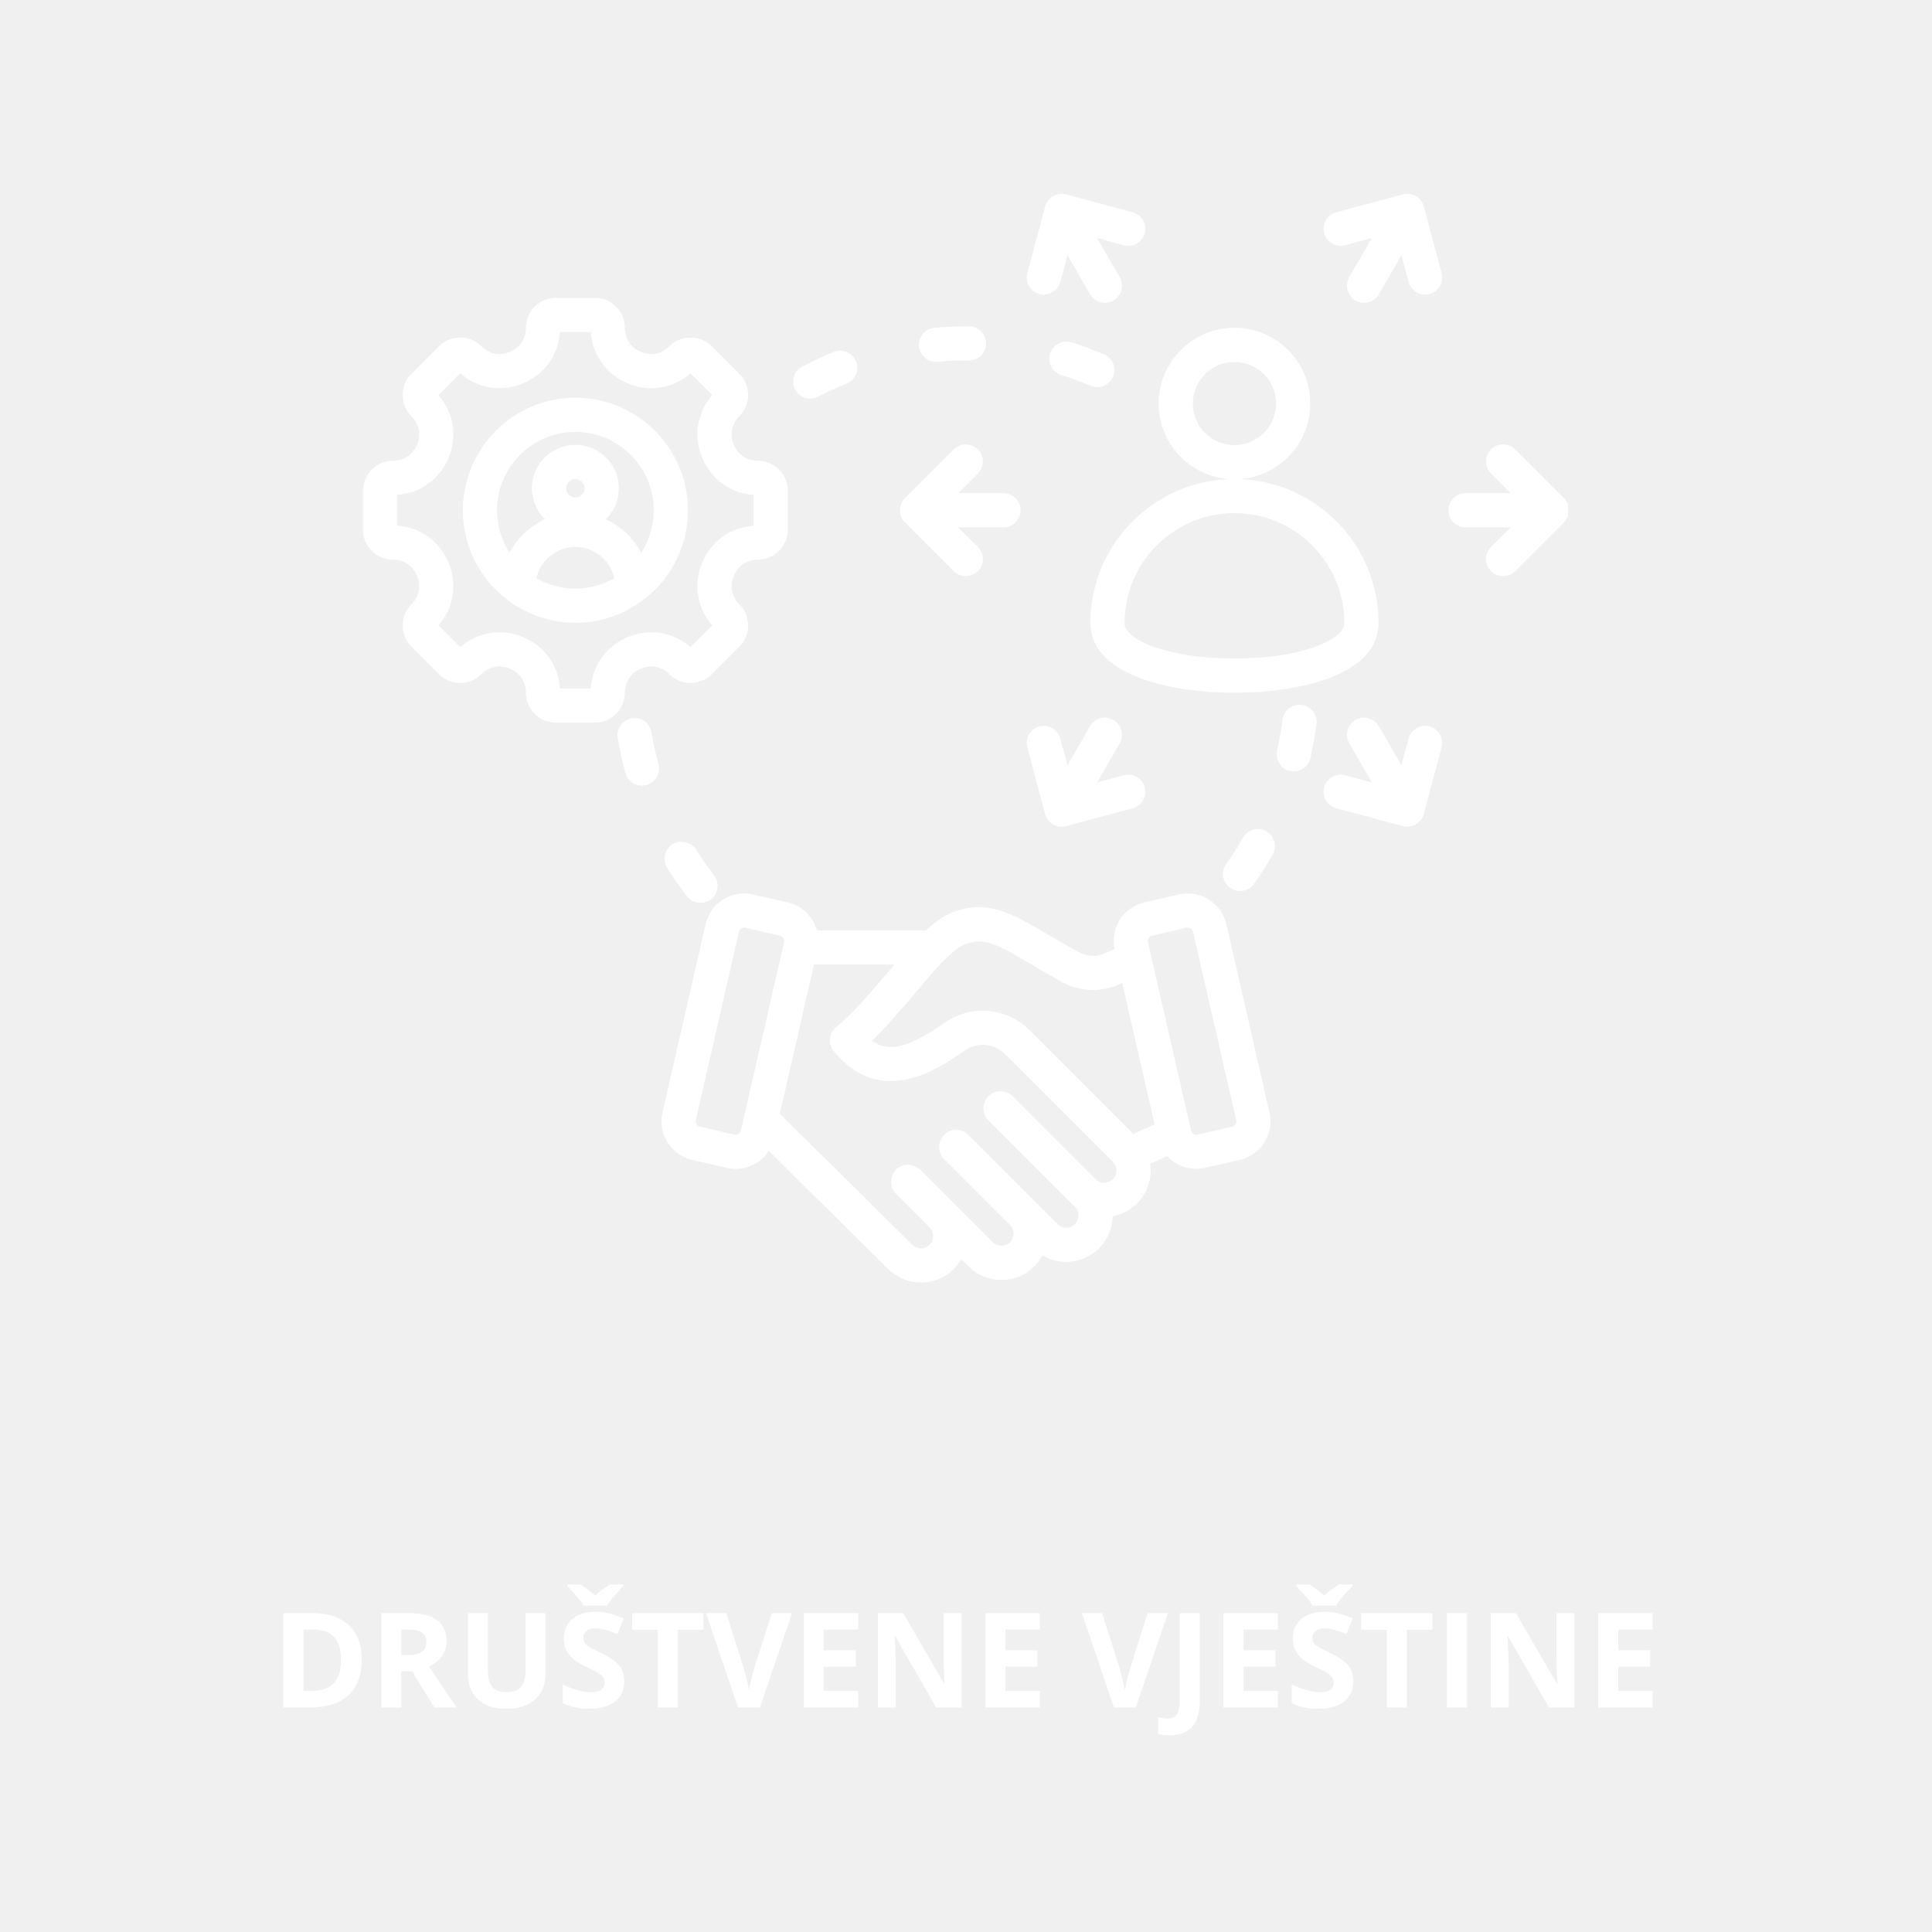
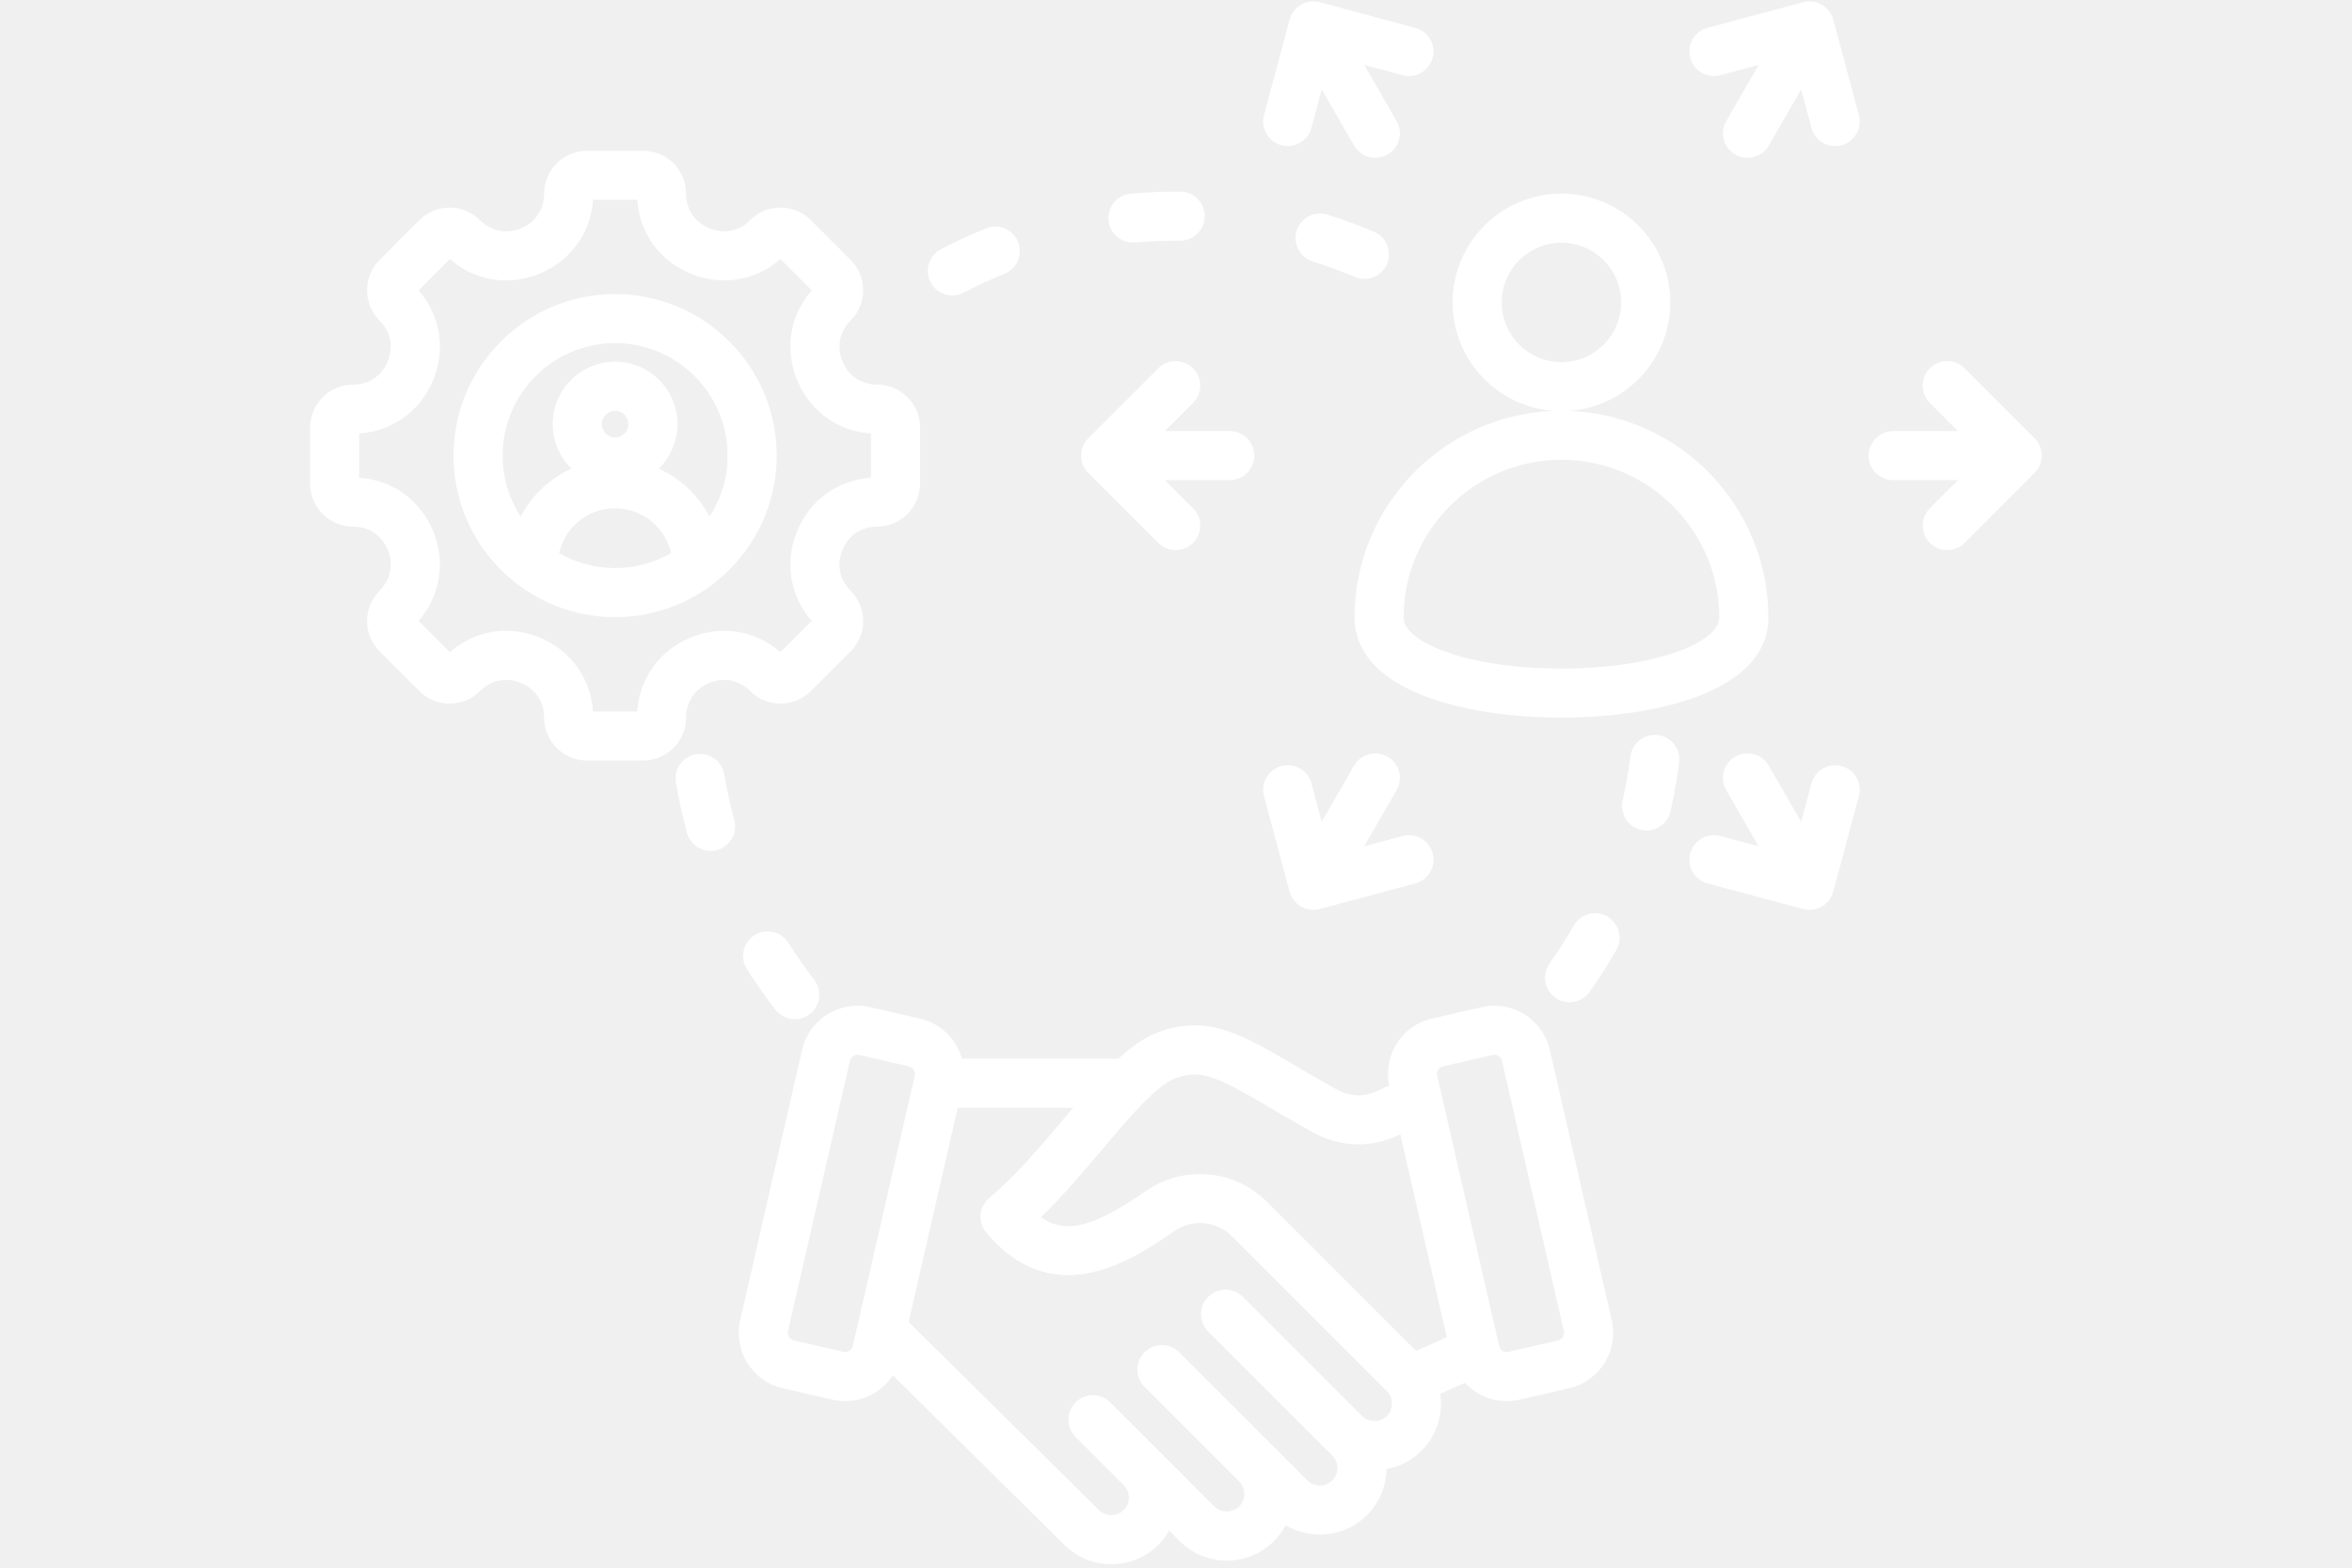
- <svg xmlns="http://www.w3.org/2000/svg" width="800" zoomAndPan="magnify" viewBox="0 0 600 600" height="800" preserveAspectRatio="xMidYMid meet" version="1.0">
+ <svg xmlns="http://www.w3.org/2000/svg" width="300" zoomAndPan="magnify" viewBox="0 0 224.88 150" height="200" preserveAspectRatio="xMidYMid meet" version="1.0">
  <defs>
-     <g />
-     <clipPath id="09312d2393">
-       <path d="M 112.734 60 L 486.984 60 L 486.984 399 L 112.734 399 Z M 112.734 60 " clip-rule="nonzero" />
+     <clipPath id="0cd9464d52">
+       <path d="M 29.609 0.039 L 195.273 0.039 L 195.273 149.961 L 29.609 149.961 Z M 29.609 0.039 " clip-rule="nonzero" />
    </clipPath>
  </defs>
-   <g clip-path="url(#09312d2393)">
-     <path fill="#ffffff" d="M 380.859 287.008 C 379.348 280.406 372.746 276.266 366.148 277.777 L 355.379 280.246 C 348.84 281.742 344.727 288.23 346.117 294.766 L 343.227 296.027 C 340.359 297.27 337.477 297.102 334.648 295.523 C 331.402 293.707 328.516 292.016 325.969 290.52 C 313.996 283.496 306.766 279.254 296.059 283.258 C 293.191 284.332 290.395 286.328 287.559 288.938 L 253.707 288.938 C 253.395 287.809 252.914 286.715 252.273 285.691 C 250.527 282.91 247.809 280.977 244.621 280.246 L 233.848 277.777 C 230.66 277.047 227.371 277.605 224.586 279.352 C 221.805 281.098 219.867 283.816 219.141 287.004 L 205.738 345.523 C 204.227 352.121 208.363 358.719 214.965 360.23 L 225.734 362.699 C 226.652 362.906 227.57 363.008 228.477 363.008 C 232.645 363.008 236.516 360.867 238.762 357.43 L 275.828 394.082 C 278.543 396.801 282.164 398.293 286.02 398.293 C 286.02 398.293 286.023 398.293 286.023 398.293 C 289.879 398.293 293.5 396.797 296.215 394.082 C 297.133 393.164 297.914 392.141 298.543 391.039 L 300.801 393.297 C 306.422 398.918 315.566 398.914 321.188 393.297 C 322.215 392.266 323.066 391.109 323.73 389.855 C 325.941 391.18 328.477 391.883 331.125 391.883 C 331.125 391.883 331.129 391.883 331.129 391.883 C 334.984 391.883 338.605 390.387 341.32 387.672 C 343.98 385.012 345.473 381.477 345.527 377.703 C 348.395 377.188 351.031 375.82 353.129 373.723 C 356.473 370.379 357.812 365.781 357.172 361.422 L 362.512 359.062 C 364.805 361.531 368.059 363.008 371.52 363.008 C 372.422 363.008 373.344 362.906 374.262 362.699 L 385.031 360.23 C 391.633 358.719 395.77 352.121 394.258 345.523 Z M 299.777 293.199 C 305.496 291.062 309.074 292.914 320.598 299.676 C 323.191 301.199 326.129 302.922 329.469 304.789 C 335.18 307.977 341.57 308.32 347.461 305.758 L 348.52 305.297 L 358.574 349.199 L 351.926 352.137 L 319.68 319.891 C 312.68 312.891 301.688 311.898 293.543 317.539 C 282.383 325.266 276.215 327.051 270.789 323.242 C 275.578 318.594 280.031 313.32 284.07 308.539 C 289.812 301.738 295.75 294.707 299.777 293.199 Z M 228.105 352.352 L 217.332 349.887 C 216.453 349.684 215.883 348.77 216.082 347.891 L 229.484 289.375 C 229.617 288.801 230.008 288.48 230.227 288.344 C 230.398 288.234 230.715 288.082 231.117 288.082 C 231.23 288.082 231.352 288.094 231.48 288.125 L 242.25 290.59 C 242.824 290.723 243.145 291.113 243.281 291.332 C 243.418 291.555 243.633 292.012 243.5 292.586 L 230.098 351.102 C 229.895 351.98 228.984 352.555 228.105 352.352 Z M 345.621 366.219 C 344.91 366.93 343.957 367.32 342.934 367.32 C 341.91 367.32 340.957 366.93 340.25 366.223 L 314.477 340.445 C 312.402 338.375 309.043 338.375 306.973 340.445 C 304.898 342.52 304.898 345.879 306.969 347.953 L 332.742 373.727 C 332.969 373.949 333.199 374.168 333.438 374.379 C 333.555 374.52 333.68 374.66 333.816 374.797 C 334.527 375.508 334.918 376.461 334.918 377.48 C 334.918 378.504 334.523 379.457 333.816 380.168 C 333.105 380.879 332.148 381.27 331.125 381.27 C 330.105 381.27 329.152 380.879 328.441 380.172 L 321.324 373.051 C 321.277 373.004 321.23 372.957 321.184 372.91 C 321.156 372.883 321.129 372.855 321.102 372.828 L 300.715 352.445 C 298.645 350.371 295.285 350.371 293.211 352.445 C 291.137 354.516 291.137 357.875 293.211 359.949 L 313.75 380.488 C 314.418 381.191 314.781 382.117 314.781 383.105 C 314.781 384.129 314.391 385.082 313.68 385.793 C 312.223 387.25 309.762 387.25 308.305 385.793 L 296.336 373.82 C 296.297 373.781 296.258 373.738 296.215 373.699 C 296.191 373.676 296.164 373.648 296.141 373.625 L 285.793 363.277 C 283.723 361.207 280.359 361.207 278.289 363.277 C 276.215 365.352 276.215 368.711 278.289 370.785 L 288.77 381.266 C 289.441 381.973 289.812 382.898 289.812 383.891 C 289.812 384.914 289.418 385.867 288.711 386.578 C 288 387.289 287.043 387.68 286.023 387.68 C 285 387.68 284.047 387.289 283.312 386.559 L 242.184 345.887 L 252.793 299.555 L 277.77 299.555 C 277.172 300.258 276.57 300.969 275.961 301.691 C 270.758 307.852 265.379 314.223 259.621 319.051 C 257.379 320.93 257.082 324.266 258.953 326.512 C 264.664 333.375 270.793 335.75 276.648 335.75 C 285.887 335.75 294.441 329.828 299.59 326.262 C 303.574 323.504 308.75 323.973 312.176 327.398 L 345.621 360.844 C 347.078 362.301 347.078 364.762 345.621 366.219 Z M 382.664 349.887 L 371.895 352.352 C 371.012 352.555 370.102 351.98 369.898 351.102 L 356.496 292.586 C 356.297 291.707 356.867 290.793 357.746 290.59 L 368.52 288.125 C 369.398 287.918 370.309 288.496 370.512 289.375 L 383.914 347.891 C 384.117 348.77 383.543 349.684 382.664 349.887 Z M 199.062 207.645 C 202.207 206.344 205.508 206.996 207.906 209.395 C 211.527 213.016 217.422 213.016 221.047 209.395 L 229.621 200.816 C 231.375 199.062 232.344 196.727 232.344 194.246 C 232.344 191.762 231.379 189.43 229.621 187.676 C 227.227 185.277 226.57 181.973 227.871 178.832 C 229.172 175.691 231.973 173.82 235.359 173.82 C 240.484 173.82 244.652 169.648 244.652 164.527 L 244.652 152.398 C 244.652 147.273 240.484 143.105 235.359 143.105 C 231.973 143.105 229.172 141.23 227.871 138.09 C 226.57 134.949 227.227 131.645 229.621 129.25 C 231.375 127.496 232.344 125.16 232.344 122.68 C 232.344 120.195 231.379 117.863 229.621 116.109 L 221.047 107.531 C 219.289 105.777 216.957 104.809 214.477 104.809 C 211.992 104.809 209.66 105.777 207.906 107.531 C 205.508 109.93 202.203 110.582 199.062 109.281 C 195.922 107.98 194.051 105.18 194.051 101.793 C 194.051 96.668 189.883 92.5 184.758 92.5 L 172.629 92.5 C 167.504 92.5 163.336 96.668 163.336 101.793 C 163.336 105.18 161.461 107.98 158.324 109.281 C 155.184 110.582 151.879 109.93 149.48 107.531 C 147.727 105.777 145.395 104.809 142.91 104.809 C 140.43 104.809 138.094 105.777 136.34 107.531 L 127.766 116.109 C 126.008 117.863 125.043 120.199 125.043 122.68 C 125.043 125.164 126.008 127.496 127.762 129.25 C 130.16 131.648 130.812 134.953 129.512 138.094 C 128.211 141.234 125.414 143.109 122.023 143.109 C 116.902 143.105 112.734 147.273 112.734 152.398 L 112.734 164.527 C 112.734 169.652 116.902 173.82 122.023 173.82 C 125.414 173.82 128.211 175.695 129.512 178.836 C 130.812 181.977 130.16 185.281 127.766 187.676 C 126.008 189.43 125.043 191.762 125.043 194.246 C 125.043 196.727 126.008 199.062 127.762 200.816 L 136.34 209.395 C 139.965 213.016 145.859 213.016 149.48 209.395 C 151.883 206.992 155.191 206.336 158.328 207.633 C 161.465 208.934 163.336 211.738 163.336 215.133 C 163.336 220.254 167.504 224.422 172.629 224.422 L 184.758 224.422 C 189.883 224.422 194.047 220.254 194.047 215.133 C 194.051 211.742 195.926 208.945 199.062 207.645 Z M 183.48 213.809 L 173.906 213.809 C 173.434 206.66 169.109 200.613 162.391 197.828 C 155.668 195.043 148.336 196.266 142.941 200.984 L 136.176 194.215 C 140.887 188.828 142.105 181.496 139.32 174.77 C 136.535 168.047 130.492 163.723 123.348 163.25 L 123.348 153.676 C 130.492 153.203 136.535 148.879 139.32 142.156 C 142.105 135.43 140.887 128.098 136.176 122.711 L 142.941 115.941 C 148.328 120.656 155.66 121.875 162.387 119.09 C 169.109 116.305 173.434 110.258 173.91 103.117 L 183.48 103.117 C 183.957 110.258 188.281 116.305 195.004 119.09 C 201.723 121.875 209.059 120.656 214.445 115.941 L 221.215 122.711 C 216.5 128.098 215.285 135.43 218.07 142.156 C 220.852 148.879 226.898 153.203 234.039 153.676 L 234.039 163.25 C 226.898 163.727 220.852 168.051 218.07 174.773 C 215.285 181.496 216.5 188.828 221.215 194.215 L 214.445 200.984 C 209.059 196.27 201.727 195.051 195.004 197.836 C 188.277 200.621 183.953 206.668 183.48 213.809 Z M 213.641 158.465 C 213.641 139.195 197.965 123.516 178.695 123.516 C 159.422 123.516 143.746 139.195 143.746 158.465 C 143.746 177.734 159.422 193.41 178.695 193.41 C 197.965 193.41 213.641 177.734 213.641 158.465 Z M 166.59 179.559 C 167.828 174.016 172.785 169.855 178.695 169.855 C 184.602 169.855 189.555 174.016 190.797 179.559 C 187.23 181.613 183.098 182.797 178.695 182.797 C 174.289 182.797 170.156 181.613 166.59 179.559 Z M 178.695 154.52 C 177.105 154.52 175.812 153.23 175.812 151.641 C 175.812 150.051 177.105 148.762 178.695 148.762 C 180.281 148.762 181.574 150.051 181.574 151.641 C 181.574 153.23 180.281 154.52 178.695 154.52 Z M 199.117 171.664 C 196.73 167.086 192.852 163.406 188.129 161.273 C 190.629 158.824 192.188 155.41 192.188 151.641 C 192.188 144.199 186.137 138.145 178.691 138.145 C 171.254 138.145 165.199 144.199 165.199 151.641 C 165.199 155.41 166.758 158.82 169.258 161.273 C 164.535 163.406 160.656 167.086 158.266 171.664 C 155.801 167.859 154.359 163.328 154.359 158.465 C 154.359 145.047 165.273 134.129 178.691 134.129 C 192.109 134.129 203.027 145.047 203.027 158.465 C 203.027 163.328 201.586 167.859 199.117 171.664 Z M 381.699 148.789 C 357.801 149.676 338.625 169.383 338.625 193.496 C 338.625 198.703 341.367 205.922 354.426 210.727 C 362.152 213.57 372.434 215.137 383.375 215.137 C 404.02 215.137 428.125 209.469 428.125 193.496 C 428.125 169.383 408.949 149.676 385.051 148.789 C 397.25 147.926 406.91 137.734 406.91 125.32 C 406.91 112.344 396.352 101.785 383.375 101.785 C 370.398 101.785 359.836 112.344 359.836 125.32 C 359.836 137.734 369.5 147.926 381.699 148.789 Z M 417.512 193.496 C 417.512 198.82 403.793 204.523 383.375 204.523 C 362.957 204.523 349.242 198.82 349.242 193.496 C 349.242 174.676 364.555 159.363 383.375 159.363 C 402.195 159.363 417.512 174.676 417.512 193.496 Z M 383.375 112.402 C 390.5 112.402 396.297 118.195 396.297 125.32 C 396.297 132.445 390.5 138.242 383.375 138.242 C 376.25 138.242 370.453 132.445 370.453 125.32 C 370.453 118.195 376.25 112.402 383.375 112.402 Z M 487.266 158.465 C 487.266 159.871 486.707 161.219 485.711 162.215 L 470.566 177.359 C 469.531 178.395 468.172 178.91 466.816 178.91 C 465.457 178.91 464.098 178.395 463.062 177.359 C 460.988 175.285 460.988 171.926 463.062 169.852 L 469.145 163.77 L 455.125 163.77 C 452.195 163.77 449.816 161.395 449.816 158.465 C 449.816 155.531 452.195 153.156 455.125 153.156 L 469.145 153.156 L 463.062 147.074 C 460.988 145 460.988 141.641 463.062 139.57 C 465.133 137.496 468.496 137.496 470.566 139.57 L 485.711 154.711 C 486.707 155.707 487.266 157.055 487.266 158.465 Z M 281.043 162.215 C 280.047 161.223 279.484 159.871 279.484 158.465 C 279.484 157.055 280.047 155.707 281.043 154.711 L 296.184 139.566 C 298.254 137.496 301.617 137.496 303.688 139.566 C 305.762 141.641 305.762 145 303.688 147.074 L 297.605 153.156 L 311.625 153.156 C 314.559 153.156 316.934 155.531 316.934 158.461 C 316.934 161.395 314.559 163.77 311.625 163.77 L 297.605 163.77 L 303.688 169.852 C 305.762 171.922 305.762 175.285 303.688 177.355 C 302.652 178.395 301.293 178.91 299.938 178.91 C 298.578 178.91 297.219 178.391 296.184 177.355 Z M 319.043 84.812 L 324.586 64.125 C 324.949 62.766 325.84 61.605 327.059 60.902 C 328.277 60.199 329.727 60.008 331.086 60.375 L 351.77 65.918 C 354.602 66.676 356.281 69.586 355.523 72.418 C 354.766 75.246 351.852 76.926 349.023 76.168 L 340.715 73.941 L 347.723 86.086 C 349.191 88.621 348.32 91.867 345.781 93.332 C 344.945 93.816 344.035 94.047 343.133 94.047 C 341.301 94.047 339.516 93.094 338.531 91.391 L 331.523 79.25 L 329.297 87.559 C 328.539 90.391 325.625 92.07 322.797 91.312 C 319.965 90.551 318.285 87.641 319.043 84.812 Z M 319.043 232.117 C 318.285 229.285 319.965 226.375 322.797 225.617 C 325.625 224.859 328.535 226.539 329.297 229.367 L 331.523 237.68 L 338.531 225.535 C 340 222.996 343.242 222.129 345.781 223.594 C 348.32 225.059 349.188 228.305 347.723 230.844 L 340.711 242.984 L 349.023 240.758 C 351.848 240 354.762 241.68 355.523 244.512 C 356.281 247.344 354.598 250.25 351.77 251.012 L 331.086 256.555 C 330.633 256.676 330.172 256.734 329.711 256.734 C 328.789 256.734 327.871 256.492 327.059 256.023 C 325.84 255.32 324.949 254.16 324.582 252.801 Z M 447.707 232.117 L 442.164 252.801 C 441.801 254.16 440.91 255.32 439.691 256.023 C 438.879 256.492 437.961 256.734 437.039 256.734 C 436.578 256.734 436.117 256.676 435.664 256.555 L 414.98 251.012 C 412.148 250.254 410.469 247.344 411.227 244.512 C 411.988 241.68 414.898 240 417.727 240.758 L 426.035 242.984 L 419.027 230.844 C 417.559 228.305 418.43 225.059 420.969 223.594 C 423.508 222.129 426.754 223 428.219 225.535 L 435.227 237.68 L 437.453 229.371 C 438.211 226.539 441.125 224.855 443.953 225.617 C 446.785 226.375 448.465 229.285 447.707 232.117 Z M 447.707 84.812 C 448.465 87.641 446.785 90.551 443.953 91.309 C 441.121 92.07 438.215 90.387 437.457 87.559 L 435.23 79.25 L 428.219 91.391 C 427.234 93.094 425.453 94.047 423.617 94.047 C 422.719 94.047 421.805 93.816 420.969 93.332 C 418.43 91.867 417.562 88.621 419.027 86.082 L 426.039 73.941 L 417.73 76.168 C 414.898 76.926 411.988 75.246 411.23 72.414 C 410.469 69.586 412.152 66.676 414.98 65.914 L 435.668 60.371 C 437.023 60.008 438.473 60.199 439.695 60.902 C 440.914 61.605 441.801 62.766 442.168 64.125 Z M 394.234 258.863 C 396.055 260.539 396.477 263.227 395.266 265.387 C 393.484 268.512 391.539 271.535 389.469 274.473 C 387.566 277.133 383.812 277.48 381.449 275.223 C 379.562 273.387 379.297 270.492 380.809 268.34 C 382.676 265.715 384.426 262.961 386.023 260.164 C 387.715 257.188 391.703 256.559 394.234 258.863 Z M 216.148 263.844 C 217.883 266.574 219.73 269.25 221.727 271.797 C 223.004 273.438 223.219 275.582 222.305 277.445 C 220.535 280.93 215.809 281.418 213.383 278.359 C 211.168 275.516 209.137 272.59 207.199 269.551 C 205.07 266.172 207.238 261.758 211.23 261.406 C 213.207 261.25 215.078 262.176 216.148 263.844 Z M 204.465 237.27 C 204.973 239.117 204.453 241.047 203.113 242.414 C 200.223 245.301 195.328 244.004 194.23 240.078 C 193.258 236.445 192.48 232.926 191.832 229.223 C 191.461 227.066 192.422 224.961 194.27 223.797 C 197.48 221.832 201.629 223.695 202.289 227.398 C 202.863 230.742 203.578 233.996 204.465 237.27 Z M 338.707 119.809 C 335.695 118.547 332.727 117.449 329.617 116.461 C 327.957 115.945 326.688 114.703 326.133 113.059 C 324.801 108.957 328.605 105.062 332.73 106.316 C 336.188 107.406 339.516 108.637 342.855 110.039 C 346.594 111.633 347.23 116.656 344.012 119.137 C 342.48 120.309 340.48 120.555 338.707 119.809 Z M 246.855 120.828 C 245.602 118.25 246.625 115.148 249.16 113.812 C 252.336 112.156 255.602 110.633 258.926 109.297 C 260.777 108.543 262.844 108.895 264.371 110.176 C 267.391 112.785 266.609 117.609 262.922 119.133 C 259.91 120.344 256.977 121.707 254.102 123.207 C 251.445 124.605 248.168 123.52 246.855 120.828 Z M 286.352 110.121 C 284.012 106.77 286.148 102.176 290.207 101.785 C 293.816 101.477 297.32 101.34 300.941 101.348 C 303.133 101.363 305.035 102.672 305.859 104.695 C 307.23 108.203 304.672 111.961 300.906 111.965 C 297.66 111.941 294.414 112.066 291.18 112.352 C 289.27 112.523 287.461 111.68 286.352 110.121 Z M 408.84 224.816 C 408.375 228.395 407.758 231.895 406.961 235.41 C 406.445 237.719 404.48 239.398 402.121 239.551 C 398.574 239.762 395.848 236.562 396.602 233.098 C 397.32 229.926 397.895 226.754 398.305 223.527 C 398.523 221.805 399.52 220.336 401.047 219.504 C 404.848 217.473 409.352 220.535 408.84 224.816 Z M 408.84 224.816 " fill-opacity="1" fill-rule="nonzero" />
-   </g>
-   <g fill="#ffffff" fill-opacity="1">
-     <g transform="translate(84.33398, 530.2916)">
-       <g>
-         <path d="M 28.016 -14.938 C 28.016 -10.113 26.641 -6.414 23.891 -3.844 C 21.141 -1.281 17.172 0 11.984 0 L 3.688 0 L 3.688 -29.312 L 12.891 -29.312 C 17.672 -29.312 21.383 -28.047 24.031 -25.516 C 26.688 -22.992 28.016 -19.469 28.016 -14.938 Z M 21.547 -14.781 C 21.547 -21.07 18.77 -24.219 13.219 -24.219 L 9.906 -24.219 L 9.906 -5.141 L 12.578 -5.141 C 18.555 -5.141 21.547 -8.352 21.547 -14.781 Z M 21.547 -14.781 " />
-       </g>
-     </g>
-   </g>
-   <g fill="#ffffff" fill-opacity="1">
-     <g transform="translate(114.7299, 530.2916)">
-       <g>
-         <path d="M 9.906 -16.297 L 11.906 -16.297 C 13.875 -16.297 15.328 -16.625 16.266 -17.281 C 17.203 -17.938 17.672 -18.969 17.672 -20.375 C 17.672 -21.758 17.191 -22.742 16.234 -23.328 C 15.273 -23.922 13.797 -24.219 11.797 -24.219 L 9.906 -24.219 Z M 9.906 -11.25 L 9.906 0 L 3.688 0 L 3.688 -29.312 L 12.234 -29.312 C 16.211 -29.312 19.156 -28.586 21.062 -27.141 C 22.977 -25.691 23.938 -23.488 23.938 -20.531 C 23.938 -18.801 23.461 -17.266 22.516 -15.922 C 21.566 -14.586 20.223 -13.535 18.484 -12.766 C 22.898 -6.18 25.773 -1.926 27.109 0 L 20.203 0 L 13.219 -11.25 Z M 9.906 -11.25 " />
-       </g>
-     </g>
-   </g>
-   <g fill="#ffffff" fill-opacity="1">
-     <g transform="translate(141.8375, 530.2916)">
-       <g>
-         <path d="M 27.547 -29.312 L 27.547 -10.344 C 27.547 -8.176 27.062 -6.273 26.094 -4.641 C 25.125 -3.016 23.723 -1.766 21.891 -0.891 C 20.055 -0.023 17.895 0.406 15.406 0.406 C 11.633 0.406 8.703 -0.555 6.609 -2.484 C 4.523 -4.422 3.484 -7.066 3.484 -10.422 L 3.484 -29.312 L 9.688 -29.312 L 9.688 -11.375 C 9.688 -9.113 10.141 -7.453 11.047 -6.391 C 11.953 -5.336 13.457 -4.812 15.562 -4.812 C 17.594 -4.812 19.066 -5.344 19.984 -6.406 C 20.898 -7.469 21.359 -9.133 21.359 -11.406 L 21.359 -29.312 Z M 27.547 -29.312 " />
-       </g>
-     </g>
-   </g>
-   <g fill="#ffffff" fill-opacity="1">
-     <g transform="translate(172.875, 530.2916)">
-       <g>
-         <path d="M 21 -8.141 C 21 -5.492 20.047 -3.406 18.141 -1.875 C 16.234 -0.352 13.582 0.406 10.188 0.406 C 7.062 0.406 4.297 -0.18 1.891 -1.359 L 1.891 -7.141 C 3.867 -6.254 5.539 -5.629 6.906 -5.266 C 8.281 -4.91 9.535 -4.734 10.672 -4.734 C 12.035 -4.734 13.078 -4.992 13.797 -5.516 C 14.523 -6.035 14.891 -6.812 14.891 -7.844 C 14.891 -8.414 14.727 -8.926 14.406 -9.375 C 14.094 -9.82 13.625 -10.25 13 -10.656 C 12.375 -11.07 11.109 -11.738 9.203 -12.656 C 7.41 -13.5 6.066 -14.305 5.172 -15.078 C 4.273 -15.848 3.555 -16.75 3.016 -17.781 C 2.484 -18.812 2.219 -20.016 2.219 -21.391 C 2.219 -23.984 3.098 -26.02 4.859 -27.5 C 6.617 -28.988 9.051 -29.734 12.156 -29.734 C 13.676 -29.734 15.129 -29.551 16.516 -29.188 C 17.898 -28.832 19.348 -28.328 20.859 -27.672 L 18.844 -22.844 C 17.281 -23.477 15.988 -23.922 14.969 -24.172 C 13.945 -24.43 12.941 -24.562 11.953 -24.562 C 10.773 -24.562 9.867 -24.285 9.234 -23.734 C 8.609 -23.191 8.297 -22.477 8.297 -21.594 C 8.297 -21.039 8.422 -20.562 8.672 -20.156 C 8.93 -19.75 9.336 -19.352 9.891 -18.969 C 10.453 -18.594 11.766 -17.91 13.828 -16.922 C 16.566 -15.609 18.445 -14.289 19.469 -12.969 C 20.488 -11.656 21 -10.047 21 -8.141 Z M 20.719 -38.234 L 20.719 -37.703 C 19.594 -36.578 18.555 -35.457 17.609 -34.344 C 16.672 -33.227 15.992 -32.332 15.578 -31.656 L 8.422 -31.656 C 8.035 -32.289 7.477 -33.047 6.75 -33.922 C 6.031 -34.797 4.879 -36.055 3.297 -37.703 L 3.297 -38.234 L 7.359 -38.234 C 9.328 -36.992 10.859 -35.82 11.953 -34.719 C 13.078 -35.875 14.641 -37.047 16.641 -38.234 Z M 20.719 -38.234 " />
-       </g>
-     </g>
-   </g>
-   <g fill="#ffffff" fill-opacity="1">
-     <g transform="translate(195.4914, 530.2916)">
-       <g>
-         <path d="M 15 0 L 8.781 0 L 8.781 -24.141 L 0.828 -24.141 L 0.828 -29.312 L 22.953 -29.312 L 22.953 -24.141 L 15 -24.141 Z M 15 0 " />
-       </g>
-     </g>
-   </g>
-   <g fill="#ffffff" fill-opacity="1">
-     <g transform="translate(219.2708, 530.2916)">
-       <g>
-         <path d="M 20.406 -29.312 L 26.688 -29.312 L 16.719 0 L 9.938 0 L 0 -29.312 L 6.281 -29.312 L 11.797 -11.875 C 12.098 -10.844 12.41 -9.641 12.734 -8.266 C 13.066 -6.898 13.273 -5.945 13.359 -5.406 C 13.504 -6.645 14.004 -8.801 14.859 -11.875 Z M 20.406 -29.312 " />
-       </g>
-     </g>
-   </g>
-   <g fill="#ffffff" fill-opacity="1">
-     <g transform="translate(245.9574, 530.2916)">
-       <g>
-         <path d="M 20.578 0 L 3.688 0 L 3.688 -29.312 L 20.578 -29.312 L 20.578 -24.219 L 9.906 -24.219 L 9.906 -17.781 L 19.828 -17.781 L 19.828 -12.688 L 9.906 -12.688 L 9.906 -5.141 L 20.578 -5.141 Z M 20.578 0 " />
-       </g>
-     </g>
-   </g>
-   <g fill="#ffffff" fill-opacity="1">
-     <g transform="translate(268.9548, 530.2916)">
-       <g>
-         <path d="M 29.688 0 L 21.797 0 L 9.047 -22.172 L 8.859 -22.172 C 9.117 -18.254 9.25 -15.461 9.25 -13.797 L 9.25 0 L 3.688 0 L 3.688 -29.312 L 11.531 -29.312 L 24.266 -7.359 L 24.406 -7.359 C 24.195 -11.172 24.094 -13.863 24.094 -15.438 L 24.094 -29.312 L 29.688 -29.312 Z M 29.688 0 " />
-       </g>
-     </g>
-   </g>
-   <g fill="#ffffff" fill-opacity="1">
-     <g transform="translate(302.3382, 530.2916)">
-       <g>
-         <path d="M 20.578 0 L 3.688 0 L 3.688 -29.312 L 20.578 -29.312 L 20.578 -24.219 L 9.906 -24.219 L 9.906 -17.781 L 19.828 -17.781 L 19.828 -12.688 L 9.906 -12.688 L 9.906 -5.141 L 20.578 -5.141 Z M 20.578 0 " />
-       </g>
-     </g>
-   </g>
-   <g fill="#ffffff" fill-opacity="1">
-     <g transform="translate(325.3356, 530.2916)">
-       <g />
-     </g>
-   </g>
-   <g fill="#ffffff" fill-opacity="1">
-     <g transform="translate(336.0022, 530.2916)">
-       <g>
-         <path d="M 20.406 -29.312 L 26.688 -29.312 L 16.719 0 L 9.938 0 L 0 -29.312 L 6.281 -29.312 L 11.797 -11.875 C 12.098 -10.844 12.41 -9.641 12.734 -8.266 C 13.066 -6.898 13.273 -5.945 13.359 -5.406 C 13.504 -6.645 14.004 -8.801 14.859 -11.875 Z M 20.406 -29.312 " />
-       </g>
-     </g>
-   </g>
-   <g fill="#ffffff" fill-opacity="1">
-     <g transform="translate(362.6888, 530.2916)">
-       <g>
-         <path d="M 0.625 8.625 C -0.781 8.625 -2.004 8.477 -3.047 8.188 L -3.047 3 C -1.973 3.27 -1 3.406 -0.125 3.406 C 1.238 3.406 2.211 2.977 2.797 2.125 C 3.391 1.281 3.688 -0.039 3.688 -1.844 L 3.688 -29.312 L 9.906 -29.312 L 9.906 -1.891 C 9.906 1.535 9.125 4.145 7.562 5.938 C 6 7.727 3.688 8.625 0.625 8.625 Z M 0.625 8.625 " />
-       </g>
-     </g>
-   </g>
-   <g fill="#ffffff" fill-opacity="1">
-     <g transform="translate(376.2827, 530.2916)">
-       <g>
-         <path d="M 20.578 0 L 3.688 0 L 3.688 -29.312 L 20.578 -29.312 L 20.578 -24.219 L 9.906 -24.219 L 9.906 -17.781 L 19.828 -17.781 L 19.828 -12.688 L 9.906 -12.688 L 9.906 -5.141 L 20.578 -5.141 Z M 20.578 0 " />
-       </g>
-     </g>
-   </g>
-   <g fill="#ffffff" fill-opacity="1">
-     <g transform="translate(399.2801, 530.2916)">
-       <g>
-         <path d="M 21 -8.141 C 21 -5.492 20.047 -3.406 18.141 -1.875 C 16.234 -0.352 13.582 0.406 10.188 0.406 C 7.062 0.406 4.297 -0.18 1.891 -1.359 L 1.891 -7.141 C 3.867 -6.254 5.539 -5.629 6.906 -5.266 C 8.281 -4.91 9.535 -4.734 10.672 -4.734 C 12.035 -4.734 13.078 -4.992 13.797 -5.516 C 14.523 -6.035 14.891 -6.812 14.891 -7.844 C 14.891 -8.414 14.727 -8.926 14.406 -9.375 C 14.094 -9.82 13.625 -10.25 13 -10.656 C 12.375 -11.07 11.109 -11.738 9.203 -12.656 C 7.41 -13.5 6.066 -14.305 5.172 -15.078 C 4.273 -15.848 3.555 -16.75 3.016 -17.781 C 2.484 -18.812 2.219 -20.016 2.219 -21.391 C 2.219 -23.984 3.098 -26.02 4.859 -27.5 C 6.617 -28.988 9.051 -29.734 12.156 -29.734 C 13.676 -29.734 15.129 -29.551 16.516 -29.188 C 17.898 -28.832 19.348 -28.328 20.859 -27.672 L 18.844 -22.844 C 17.281 -23.477 15.988 -23.922 14.969 -24.172 C 13.945 -24.43 12.941 -24.562 11.953 -24.562 C 10.773 -24.562 9.867 -24.285 9.234 -23.734 C 8.609 -23.191 8.297 -22.477 8.297 -21.594 C 8.297 -21.039 8.422 -20.562 8.672 -20.156 C 8.93 -19.75 9.336 -19.352 9.891 -18.969 C 10.453 -18.594 11.766 -17.91 13.828 -16.922 C 16.566 -15.609 18.445 -14.289 19.469 -12.969 C 20.488 -11.656 21 -10.047 21 -8.141 Z M 20.719 -38.234 L 20.719 -37.703 C 19.594 -36.578 18.555 -35.457 17.609 -34.344 C 16.672 -33.227 15.992 -32.332 15.578 -31.656 L 8.422 -31.656 C 8.035 -32.289 7.477 -33.047 6.75 -33.922 C 6.031 -34.797 4.879 -36.055 3.297 -37.703 L 3.297 -38.234 L 7.359 -38.234 C 9.328 -36.992 10.859 -35.82 11.953 -34.719 C 13.078 -35.875 14.641 -37.047 16.641 -38.234 Z M 20.719 -38.234 " />
-       </g>
-     </g>
-   </g>
-   <g fill="#ffffff" fill-opacity="1">
-     <g transform="translate(421.8966, 530.2916)">
-       <g>
-         <path d="M 15 0 L 8.781 0 L 8.781 -24.141 L 0.828 -24.141 L 0.828 -29.312 L 22.953 -29.312 L 22.953 -24.141 L 15 -24.141 Z M 15 0 " />
-       </g>
-     </g>
-   </g>
-   <g fill="#ffffff" fill-opacity="1">
-     <g transform="translate(445.6759, 530.2916)">
-       <g>
-         <path d="M 3.688 0 L 3.688 -29.312 L 9.906 -29.312 L 9.906 0 Z M 3.688 0 " />
-       </g>
-     </g>
-   </g>
-   <g fill="#ffffff" fill-opacity="1">
-     <g transform="translate(459.2699, 530.2916)">
-       <g>
-         <path d="M 29.688 0 L 21.797 0 L 9.047 -22.172 L 8.859 -22.172 C 9.117 -18.254 9.25 -15.461 9.25 -13.797 L 9.25 0 L 3.688 0 L 3.688 -29.312 L 11.531 -29.312 L 24.266 -7.359 L 24.406 -7.359 C 24.195 -11.172 24.094 -13.863 24.094 -15.438 L 24.094 -29.312 L 29.688 -29.312 Z M 29.688 0 " />
-       </g>
-     </g>
-   </g>
-   <g fill="#ffffff" fill-opacity="1">
-     <g transform="translate(492.6532, 530.2916)">
-       <g>
-         <path d="M 20.578 0 L 3.688 0 L 3.688 -29.312 L 20.578 -29.312 L 20.578 -24.219 L 9.906 -24.219 L 9.906 -17.781 L 19.828 -17.781 L 19.828 -12.688 L 9.906 -12.688 L 9.906 -5.141 L 20.578 -5.141 Z M 20.578 0 " />
-       </g>
-     </g>
+   <g clip-path="url(#0cd9464d52)">
+     <path fill="#ffffff" d="M 148.199 100.445 C 147.531 97.527 144.613 95.695 141.695 96.367 L 136.93 97.457 C 134.039 98.117 132.219 100.988 132.836 103.879 L 131.555 104.438 C 130.289 104.988 129.012 104.914 127.762 104.215 C 126.324 103.41 125.047 102.664 123.922 102 C 118.625 98.895 115.43 97.02 110.695 98.789 C 109.426 99.266 108.188 100.148 106.934 101.301 L 91.961 101.301 C 91.824 100.801 91.609 100.32 91.328 99.867 C 90.555 98.637 89.352 97.781 87.941 97.457 L 83.18 96.367 C 81.77 96.043 80.312 96.289 79.082 97.062 C 77.852 97.832 76.996 99.035 76.672 100.445 L 70.746 126.328 C 70.078 129.246 71.906 132.164 74.828 132.832 L 79.59 133.926 C 79.996 134.016 80.402 134.062 80.805 134.062 C 82.645 134.062 84.359 133.117 85.352 131.594 L 101.746 147.805 C 102.945 149.008 104.547 149.668 106.254 149.668 C 107.961 149.668 109.562 149.008 110.762 147.805 C 111.168 147.398 111.512 146.945 111.793 146.461 L 112.789 147.457 C 115.277 149.945 119.32 149.941 121.809 147.457 C 122.262 147.004 122.641 146.492 122.934 145.938 C 123.91 146.52 125.031 146.832 126.203 146.832 C 127.91 146.832 129.512 146.172 130.711 144.969 C 131.891 143.793 132.547 142.23 132.574 140.562 C 133.84 140.332 135.008 139.727 135.934 138.801 C 137.414 137.32 138.004 135.289 137.723 133.359 L 140.086 132.316 C 141.098 133.41 142.539 134.062 144.066 134.062 C 144.469 134.062 144.875 134.016 145.281 133.926 L 150.047 132.832 C 152.965 132.164 154.793 129.246 154.125 126.328 Z M 112.336 103.188 C 114.867 102.242 116.449 103.062 121.547 106.051 C 122.691 106.723 123.992 107.484 125.473 108.312 C 127.996 109.723 130.82 109.875 133.43 108.742 L 133.898 108.539 L 138.344 127.953 L 135.402 129.254 L 121.141 114.992 C 118.043 111.895 113.184 111.457 109.582 113.949 C 104.645 117.371 101.918 118.156 99.516 116.473 C 101.637 114.418 103.605 112.086 105.391 109.973 C 107.93 106.965 110.559 103.852 112.336 103.188 Z M 80.637 129.348 L 75.875 128.258 C 75.484 128.168 75.23 127.766 75.32 127.375 L 81.25 101.496 C 81.309 101.242 81.48 101.102 81.578 101.039 C 81.652 100.992 81.793 100.922 81.969 100.922 C 82.02 100.922 82.074 100.93 82.129 100.941 L 86.895 102.031 C 87.148 102.09 87.289 102.262 87.352 102.359 C 87.41 102.457 87.508 102.66 87.449 102.914 L 81.52 128.797 C 81.43 129.184 81.027 129.438 80.637 129.348 Z M 132.613 135.48 C 132.301 135.797 131.879 135.969 131.426 135.969 C 130.973 135.969 130.551 135.797 130.238 135.484 L 118.84 124.082 C 117.922 123.168 116.438 123.168 115.52 124.082 C 114.602 125 114.602 126.484 115.52 127.402 L 126.918 138.801 C 127.02 138.902 127.121 138.996 127.227 139.09 C 127.277 139.152 127.332 139.215 127.395 139.277 C 127.707 139.59 127.879 140.012 127.879 140.465 C 127.879 140.914 127.707 141.336 127.391 141.652 C 127.078 141.965 126.656 142.141 126.203 142.141 C 125.75 142.141 125.328 141.965 125.016 141.652 L 121.867 138.504 C 121.848 138.484 121.828 138.461 121.805 138.441 C 121.793 138.43 121.781 138.418 121.77 138.406 L 112.754 129.391 C 111.836 128.473 110.352 128.473 109.434 129.391 C 108.516 130.305 108.516 131.793 109.434 132.707 L 118.52 141.793 C 118.812 142.105 118.977 142.512 118.977 142.949 C 118.973 143.402 118.801 143.824 118.488 144.137 C 117.844 144.785 116.754 144.781 116.109 144.141 L 110.816 138.844 C 110.797 138.828 110.781 138.809 110.762 138.789 C 110.75 138.777 110.742 138.77 110.73 138.758 L 106.152 134.18 C 105.238 133.266 103.75 133.266 102.836 134.18 C 101.918 135.098 101.918 136.586 102.832 137.5 L 107.469 142.137 C 107.766 142.449 107.93 142.859 107.93 143.297 C 107.93 143.75 107.758 144.172 107.441 144.484 C 107.129 144.801 106.707 144.973 106.254 144.973 C 105.801 144.973 105.379 144.801 105.059 144.477 L 86.863 126.488 L 91.559 105.996 L 102.605 105.996 C 102.34 106.309 102.074 106.621 101.805 106.941 C 99.504 109.668 97.125 112.484 94.578 114.621 C 93.586 115.449 93.453 116.926 94.281 117.918 C 96.809 120.953 99.52 122.008 102.109 122.008 C 106.195 122.004 109.977 119.387 112.254 117.809 C 114.016 116.59 116.305 116.797 117.82 118.312 L 132.613 133.105 C 133.258 133.75 133.258 134.84 132.613 135.48 Z M 148.996 128.258 L 144.234 129.348 C 143.844 129.438 143.441 129.184 143.352 128.797 L 137.426 102.914 C 137.336 102.527 137.59 102.121 137.977 102.031 L 142.742 100.941 C 143.129 100.852 143.535 101.105 143.621 101.496 L 149.551 127.375 C 149.641 127.766 149.387 128.168 148.996 128.258 Z M 67.793 65.348 C 69.184 64.77 70.645 65.059 71.703 66.121 C 73.305 67.723 75.914 67.723 77.516 66.121 L 81.309 62.328 C 82.086 61.551 82.512 60.52 82.512 59.422 C 82.512 58.324 82.086 57.289 81.309 56.516 C 80.25 55.453 79.961 53.992 80.535 52.605 C 81.109 51.215 82.348 50.387 83.848 50.387 C 86.113 50.387 87.957 48.543 87.957 46.277 L 87.957 40.91 C 87.957 38.645 86.113 36.801 83.848 36.801 C 82.348 36.801 81.109 35.973 80.535 34.586 C 79.961 33.195 80.25 31.734 81.309 30.676 C 82.086 29.898 82.512 28.867 82.512 27.77 C 82.512 26.668 82.086 25.637 81.309 24.863 L 77.516 21.066 C 76.738 20.293 75.707 19.863 74.609 19.863 C 73.512 19.863 72.48 20.293 71.703 21.066 C 70.645 22.129 69.184 22.418 67.793 21.844 C 66.406 21.266 65.574 20.027 65.574 18.531 C 65.574 16.266 63.734 14.422 61.465 14.422 L 56.102 14.422 C 53.836 14.422 51.992 16.266 51.992 18.531 C 51.992 20.027 51.164 21.266 49.773 21.844 C 48.387 22.418 46.926 22.129 45.863 21.066 C 45.09 20.293 44.055 19.863 42.957 19.863 C 41.859 19.863 40.828 20.293 40.051 21.066 L 36.258 24.863 C 35.484 25.637 35.055 26.672 35.055 27.77 C 35.055 28.867 35.484 29.898 36.258 30.676 C 37.32 31.734 37.609 33.195 37.031 34.586 C 36.457 35.973 35.219 36.805 33.719 36.805 C 31.453 36.801 29.609 38.645 29.609 40.91 L 29.609 46.277 C 29.609 48.543 31.453 50.387 33.719 50.387 C 35.219 50.387 36.457 51.215 37.031 52.605 C 37.609 53.992 37.32 55.453 36.258 56.516 C 35.484 57.289 35.055 58.324 35.055 59.422 C 35.055 60.52 35.484 61.551 36.258 62.328 L 40.051 66.121 C 41.656 67.723 44.262 67.723 45.863 66.121 C 46.926 65.059 48.391 64.766 49.777 65.344 C 51.164 65.918 51.992 67.156 51.992 68.66 C 51.992 70.926 53.836 72.77 56.102 72.77 L 61.465 72.77 C 63.734 72.77 65.574 70.926 65.574 68.66 C 65.574 67.16 66.406 65.922 67.793 65.348 Z M 60.902 68.074 L 56.668 68.074 C 56.457 64.91 54.547 62.234 51.574 61.004 C 48.602 59.773 45.355 60.312 42.973 62.398 L 39.98 59.406 C 42.062 57.023 42.602 53.781 41.371 50.809 C 40.137 47.832 37.465 45.922 34.305 45.711 L 34.305 41.477 C 37.465 41.266 40.141 39.355 41.371 36.383 C 42.602 33.406 42.062 30.164 39.98 27.781 L 42.973 24.789 C 45.355 26.871 48.598 27.41 51.57 26.18 C 54.547 24.949 56.457 22.273 56.668 19.117 L 60.902 19.117 C 61.113 22.273 63.023 24.949 65.996 26.18 C 68.969 27.41 72.215 26.871 74.598 24.789 L 77.59 27.781 C 75.508 30.164 74.969 33.406 76.199 36.383 C 77.43 39.355 80.105 41.266 83.262 41.477 L 83.262 45.711 C 80.105 45.922 77.43 47.836 76.199 50.809 C 74.969 53.781 75.508 57.023 77.59 59.406 L 74.598 62.398 C 72.215 60.316 68.973 59.777 65.996 61.008 C 63.023 62.242 61.113 64.914 60.902 68.074 Z M 74.242 43.594 C 74.242 35.07 67.309 28.137 58.785 28.137 C 50.262 28.137 43.328 35.07 43.328 43.594 C 43.328 52.117 50.262 59.051 58.785 59.051 C 67.309 59.051 74.242 52.117 74.242 43.594 Z M 53.43 52.926 C 53.98 50.473 56.172 48.633 58.785 48.633 C 61.398 48.633 63.59 50.473 64.137 52.926 C 62.559 53.832 60.734 54.355 58.785 54.355 C 56.836 54.355 55.008 53.832 53.43 52.926 Z M 58.785 41.852 C 58.082 41.852 57.512 41.277 57.512 40.578 C 57.512 39.875 58.082 39.305 58.785 39.305 C 59.488 39.305 60.059 39.875 60.059 40.578 C 60.059 41.281 59.488 41.852 58.785 41.852 Z M 67.816 49.434 C 66.762 47.406 65.047 45.781 62.957 44.836 C 64.062 43.754 64.754 42.246 64.754 40.578 C 64.754 37.285 62.074 34.609 58.785 34.609 C 55.492 34.609 52.816 37.285 52.816 40.578 C 52.816 42.246 53.504 43.754 54.613 44.836 C 52.523 45.781 50.805 47.406 49.75 49.434 C 48.66 47.75 48.023 45.746 48.023 43.594 C 48.023 37.66 52.848 32.832 58.785 32.832 C 64.719 32.832 69.547 37.66 69.547 43.594 C 69.547 45.746 68.91 47.75 67.816 49.434 Z M 148.57 39.316 C 138 39.707 129.52 48.426 129.52 59.09 C 129.52 61.391 130.734 64.582 136.508 66.711 C 139.926 67.969 144.473 68.66 149.312 68.66 C 158.441 68.66 169.105 66.152 169.105 59.09 C 169.105 48.426 160.625 39.707 150.055 39.316 C 155.449 38.934 159.723 34.426 159.723 28.938 C 159.723 23.195 155.051 18.527 149.312 18.527 C 143.57 18.527 138.902 23.195 138.902 28.938 C 138.902 34.426 143.176 38.934 148.57 39.316 Z M 164.41 59.09 C 164.41 61.445 158.344 63.969 149.312 63.969 C 140.281 63.969 134.215 61.445 134.215 59.09 C 134.215 50.766 140.988 43.992 149.312 43.992 C 157.637 43.992 164.41 50.766 164.41 59.09 Z M 149.312 23.223 C 152.465 23.223 155.027 25.785 155.027 28.938 C 155.027 32.086 152.465 34.652 149.312 34.652 C 146.16 34.652 143.598 32.086 143.598 28.938 C 143.598 25.785 146.16 23.223 149.312 23.223 Z M 195.262 43.594 C 195.262 44.215 195.016 44.812 194.574 45.254 L 187.875 51.953 C 187.418 52.41 186.816 52.637 186.215 52.637 C 185.617 52.637 185.016 52.41 184.559 51.953 C 183.641 51.035 183.641 49.547 184.559 48.633 L 187.246 45.941 L 181.047 45.941 C 179.75 45.941 178.699 44.891 178.699 43.594 C 178.699 42.297 179.75 41.246 181.047 41.246 L 187.246 41.246 L 184.559 38.559 C 183.641 37.641 183.641 36.152 184.559 35.238 C 185.473 34.32 186.961 34.32 187.875 35.238 L 194.574 41.934 C 195.016 42.375 195.262 42.973 195.262 43.594 Z M 104.051 45.254 C 103.609 44.812 103.363 44.219 103.363 43.594 C 103.363 42.973 103.609 42.375 104.051 41.934 L 110.75 35.238 C 111.664 34.32 113.152 34.32 114.066 35.238 C 114.984 36.152 114.984 37.641 114.066 38.555 L 111.379 41.246 L 117.578 41.246 C 118.875 41.246 119.926 42.297 119.926 43.594 C 119.926 44.891 118.875 45.941 117.578 45.941 L 111.379 45.941 L 114.066 48.633 C 114.984 49.547 114.984 51.035 114.066 51.949 C 113.609 52.41 113.008 52.637 112.41 52.637 C 111.809 52.637 111.207 52.41 110.75 51.949 Z M 120.859 11.02 L 123.309 1.871 C 123.473 1.27 123.863 0.758 124.402 0.445 C 124.941 0.133 125.586 0.051 126.184 0.211 L 135.332 2.664 C 136.586 2.996 137.328 4.285 136.992 5.535 C 136.656 6.789 135.371 7.531 134.117 7.195 L 130.445 6.211 L 133.543 11.582 C 134.191 12.703 133.809 14.141 132.684 14.789 C 132.316 15 131.914 15.102 131.516 15.102 C 130.703 15.102 129.914 14.684 129.48 13.93 L 126.379 8.559 L 125.395 12.234 C 125.059 13.488 123.77 14.23 122.52 13.895 C 121.266 13.559 120.523 12.27 120.859 11.02 Z M 120.859 76.172 C 120.523 74.918 121.266 73.633 122.52 73.297 C 123.77 72.961 125.059 73.703 125.395 74.953 L 126.379 78.629 L 129.477 73.258 C 130.129 72.137 131.562 71.754 132.684 72.402 C 133.809 73.047 134.191 74.484 133.543 75.605 L 130.441 80.977 L 134.117 79.992 C 135.367 79.656 136.656 80.398 136.992 81.652 C 137.328 82.902 136.586 84.191 135.332 84.527 L 126.184 86.977 C 125.984 87.031 125.781 87.059 125.578 87.059 C 125.168 87.059 124.762 86.953 124.402 86.742 C 123.863 86.434 123.473 85.918 123.309 85.316 Z M 177.766 76.172 L 175.312 85.32 C 175.152 85.918 174.758 86.434 174.219 86.742 C 173.859 86.953 173.453 87.059 173.047 87.059 C 172.844 87.059 172.641 87.031 172.438 86.98 L 163.289 84.527 C 162.039 84.191 161.297 82.906 161.633 81.652 C 161.969 80.398 163.254 79.656 164.504 79.992 L 168.18 80.977 L 165.078 75.605 C 164.434 74.484 164.816 73.051 165.938 72.402 C 167.062 71.754 168.496 72.137 169.145 73.262 L 172.246 78.629 L 173.23 74.957 C 173.566 73.703 174.855 72.961 176.105 73.297 C 177.359 73.633 178.102 74.918 177.766 76.172 Z M 177.766 11.02 C 178.102 12.27 177.359 13.559 176.105 13.895 C 174.852 14.23 173.566 13.484 173.23 12.234 L 172.246 8.559 L 169.145 13.93 C 168.711 14.684 167.922 15.102 167.109 15.102 C 166.711 15.102 166.309 15 165.941 14.789 C 164.816 14.141 164.434 12.703 165.082 11.582 L 168.18 6.211 L 164.508 7.195 C 163.254 7.531 161.969 6.789 161.633 5.535 C 161.297 4.285 162.039 2.996 163.293 2.66 L 172.441 0.211 C 173.039 0.051 173.684 0.133 174.223 0.445 C 174.762 0.758 175.152 1.27 175.316 1.871 Z M 154.113 88 C 154.922 88.742 155.105 89.93 154.57 90.887 C 153.785 92.266 152.926 93.605 152.008 94.902 C 151.168 96.082 149.504 96.234 148.461 95.234 C 147.625 94.422 147.508 93.145 148.176 92.191 C 149.004 91.031 149.777 89.812 150.484 88.574 C 151.23 87.258 152.996 86.98 154.113 88 Z M 75.352 90.203 C 76.117 91.41 76.934 92.594 77.816 93.723 C 78.383 94.445 78.477 95.395 78.074 96.219 C 77.293 97.762 75.199 97.977 74.125 96.621 C 73.148 95.363 72.25 94.07 71.395 92.727 C 70.449 91.23 71.41 89.281 73.176 89.125 C 74.051 89.055 74.875 89.465 75.352 90.203 Z M 70.184 78.449 C 70.406 79.266 70.18 80.121 69.586 80.723 C 68.309 82.004 66.141 81.43 65.656 79.691 C 65.227 78.086 64.883 76.527 64.598 74.891 C 64.434 73.938 64.855 73.004 65.672 72.492 C 67.094 71.621 68.93 72.445 69.223 74.082 C 69.473 75.562 69.793 77 70.184 78.449 Z M 129.555 26.5 C 128.223 25.941 126.91 25.457 125.535 25.02 C 124.801 24.789 124.238 24.242 123.996 23.512 C 123.406 21.699 125.09 19.977 126.914 20.531 C 128.441 21.012 129.914 21.559 131.391 22.18 C 133.043 22.883 133.324 25.102 131.902 26.203 C 131.223 26.719 130.34 26.828 129.555 26.5 Z M 88.934 26.949 C 88.379 25.809 88.832 24.438 89.953 23.848 C 91.355 23.113 92.801 22.441 94.27 21.848 C 95.09 21.516 96.004 21.672 96.676 22.238 C 98.016 23.391 97.668 25.527 96.039 26.199 C 94.707 26.734 93.406 27.336 92.137 28 C 90.961 28.621 89.512 28.141 88.934 26.949 Z M 106.398 22.215 C 105.367 20.73 106.309 18.699 108.105 18.527 C 109.703 18.391 111.254 18.328 112.852 18.332 C 113.82 18.34 114.664 18.918 115.027 19.812 C 115.637 21.363 114.504 23.027 112.84 23.027 C 111.402 23.02 109.965 23.074 108.535 23.199 C 107.691 23.277 106.891 22.902 106.398 22.215 Z M 160.574 72.941 C 160.371 74.523 160.098 76.07 159.746 77.625 C 159.516 78.648 158.648 79.391 157.602 79.457 C 156.035 79.551 154.828 78.137 155.164 76.605 C 155.48 75.203 155.734 73.797 155.914 72.371 C 156.012 71.609 156.453 70.961 157.129 70.594 C 158.809 69.695 160.801 71.047 160.574 72.941 Z M 160.574 72.941 " fill-opacity="1" fill-rule="nonzero" />
  </g>
</svg>
